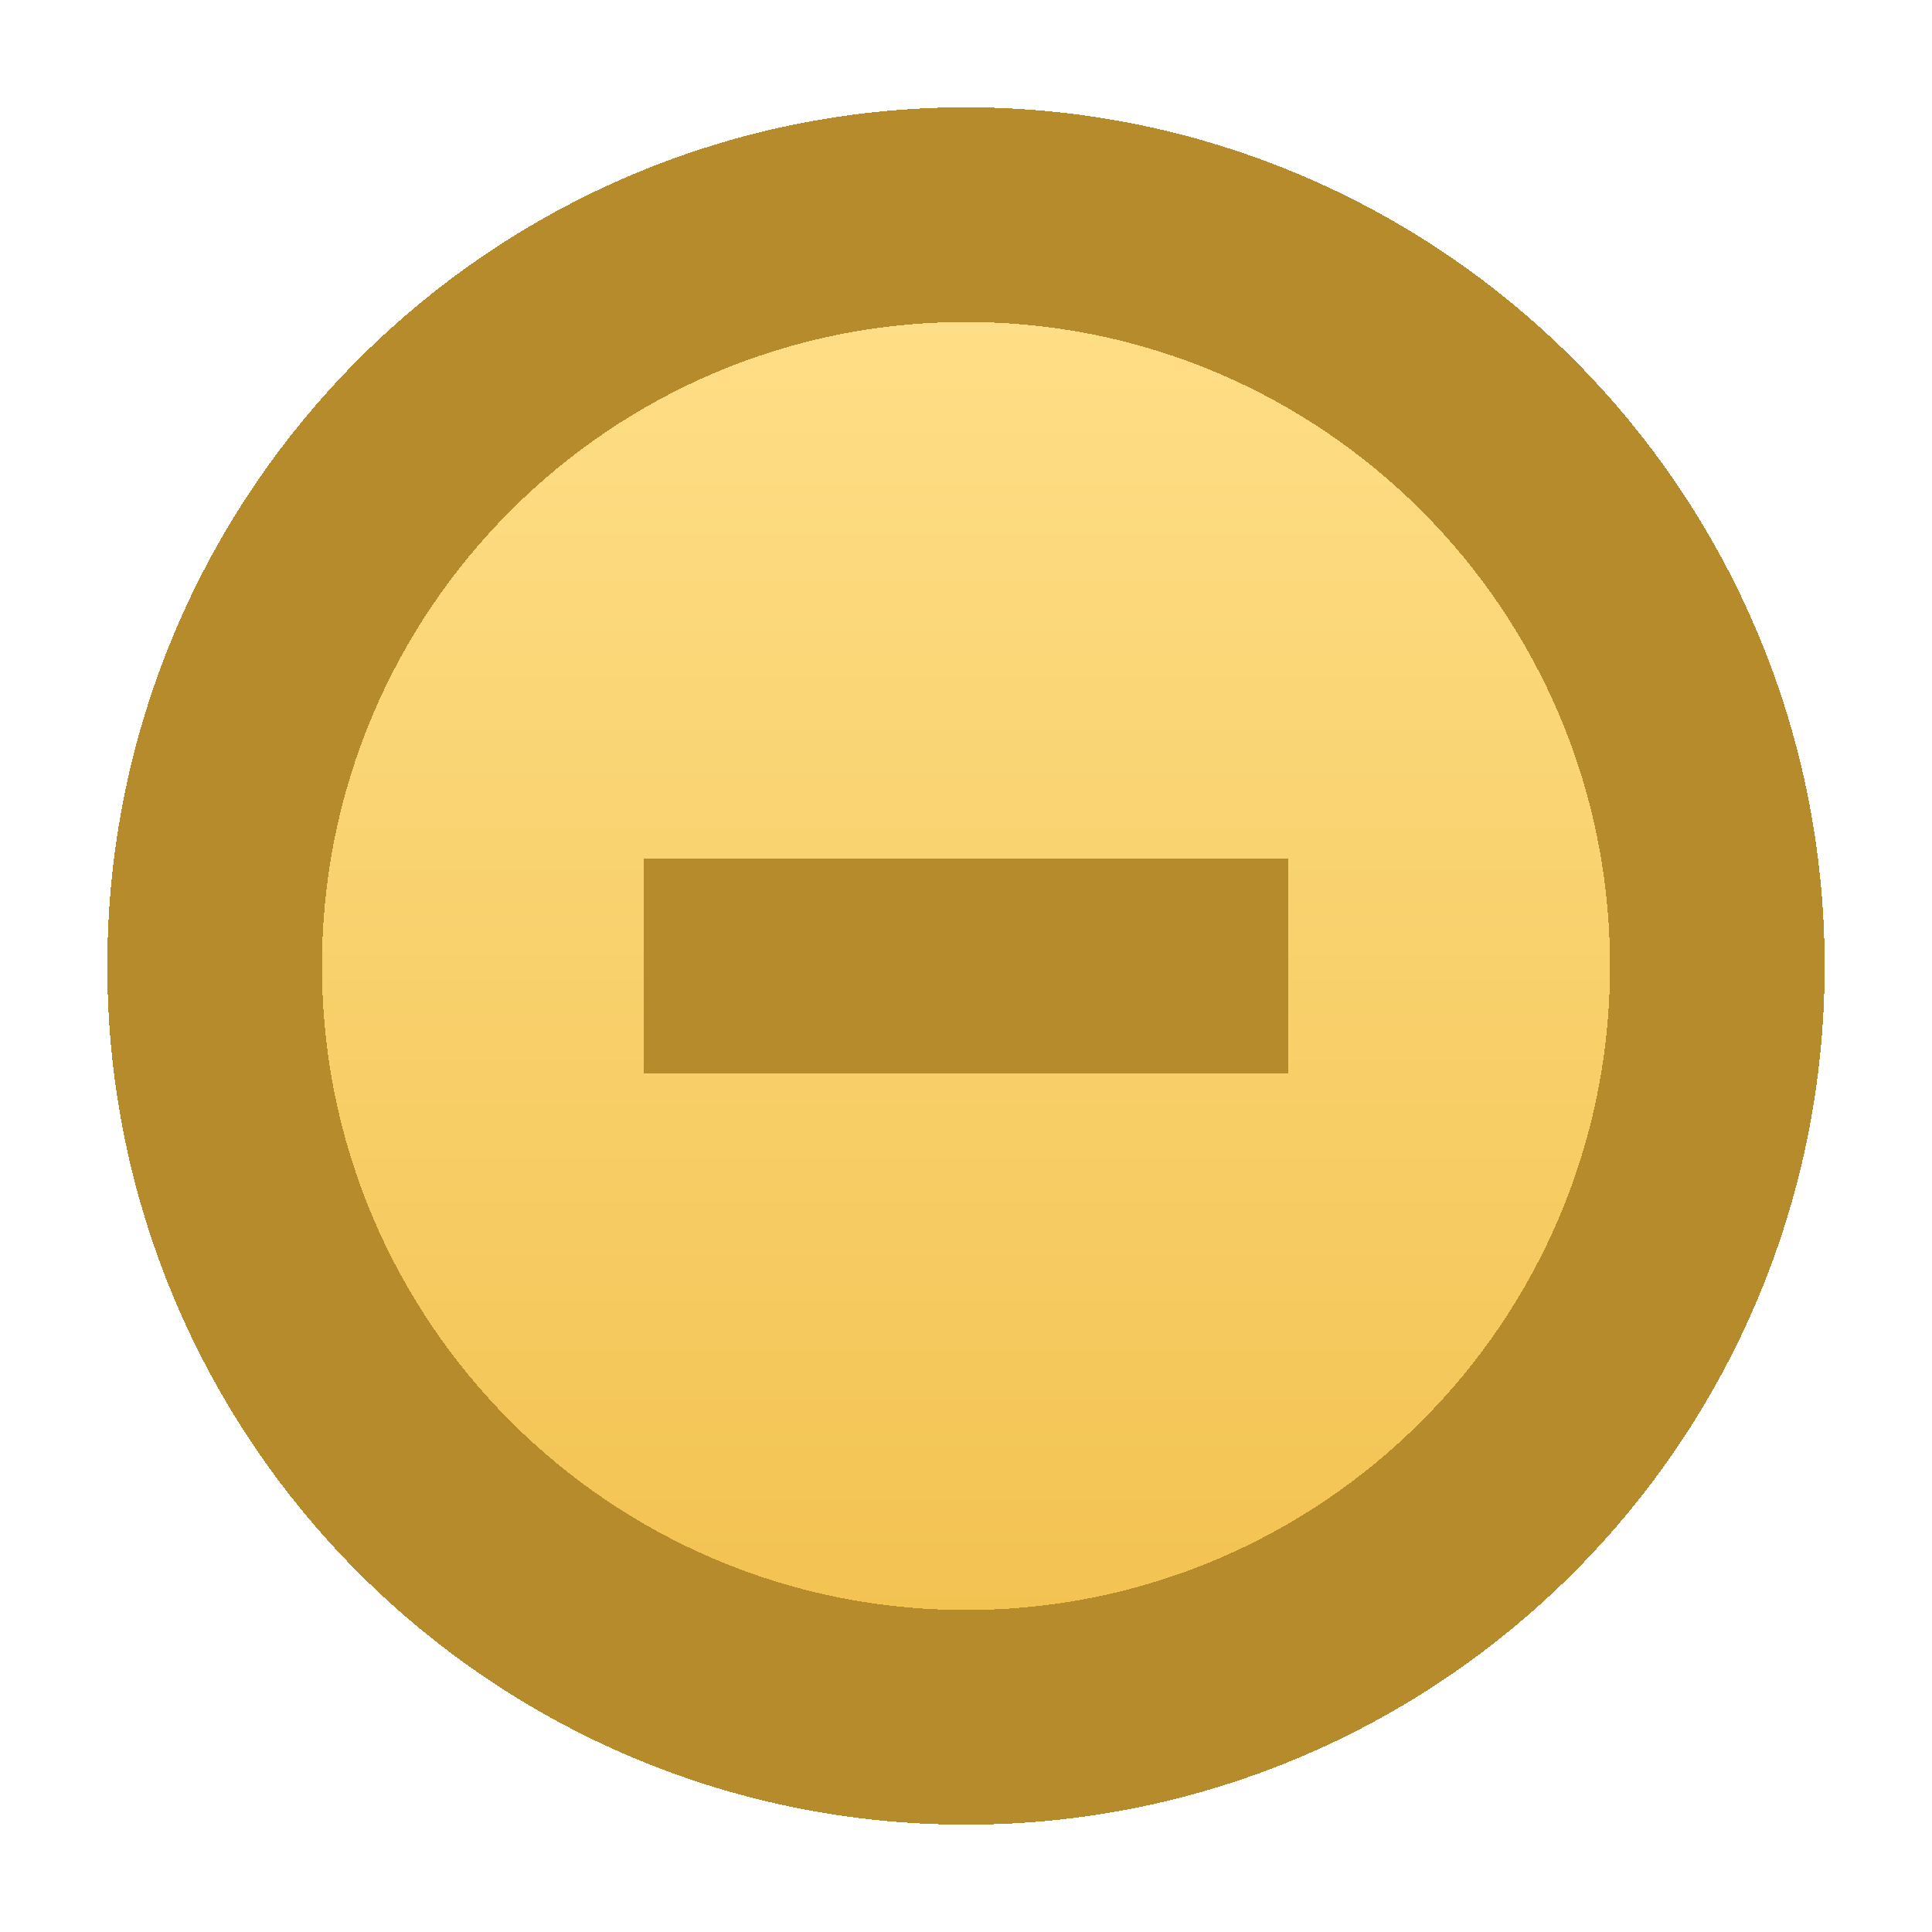
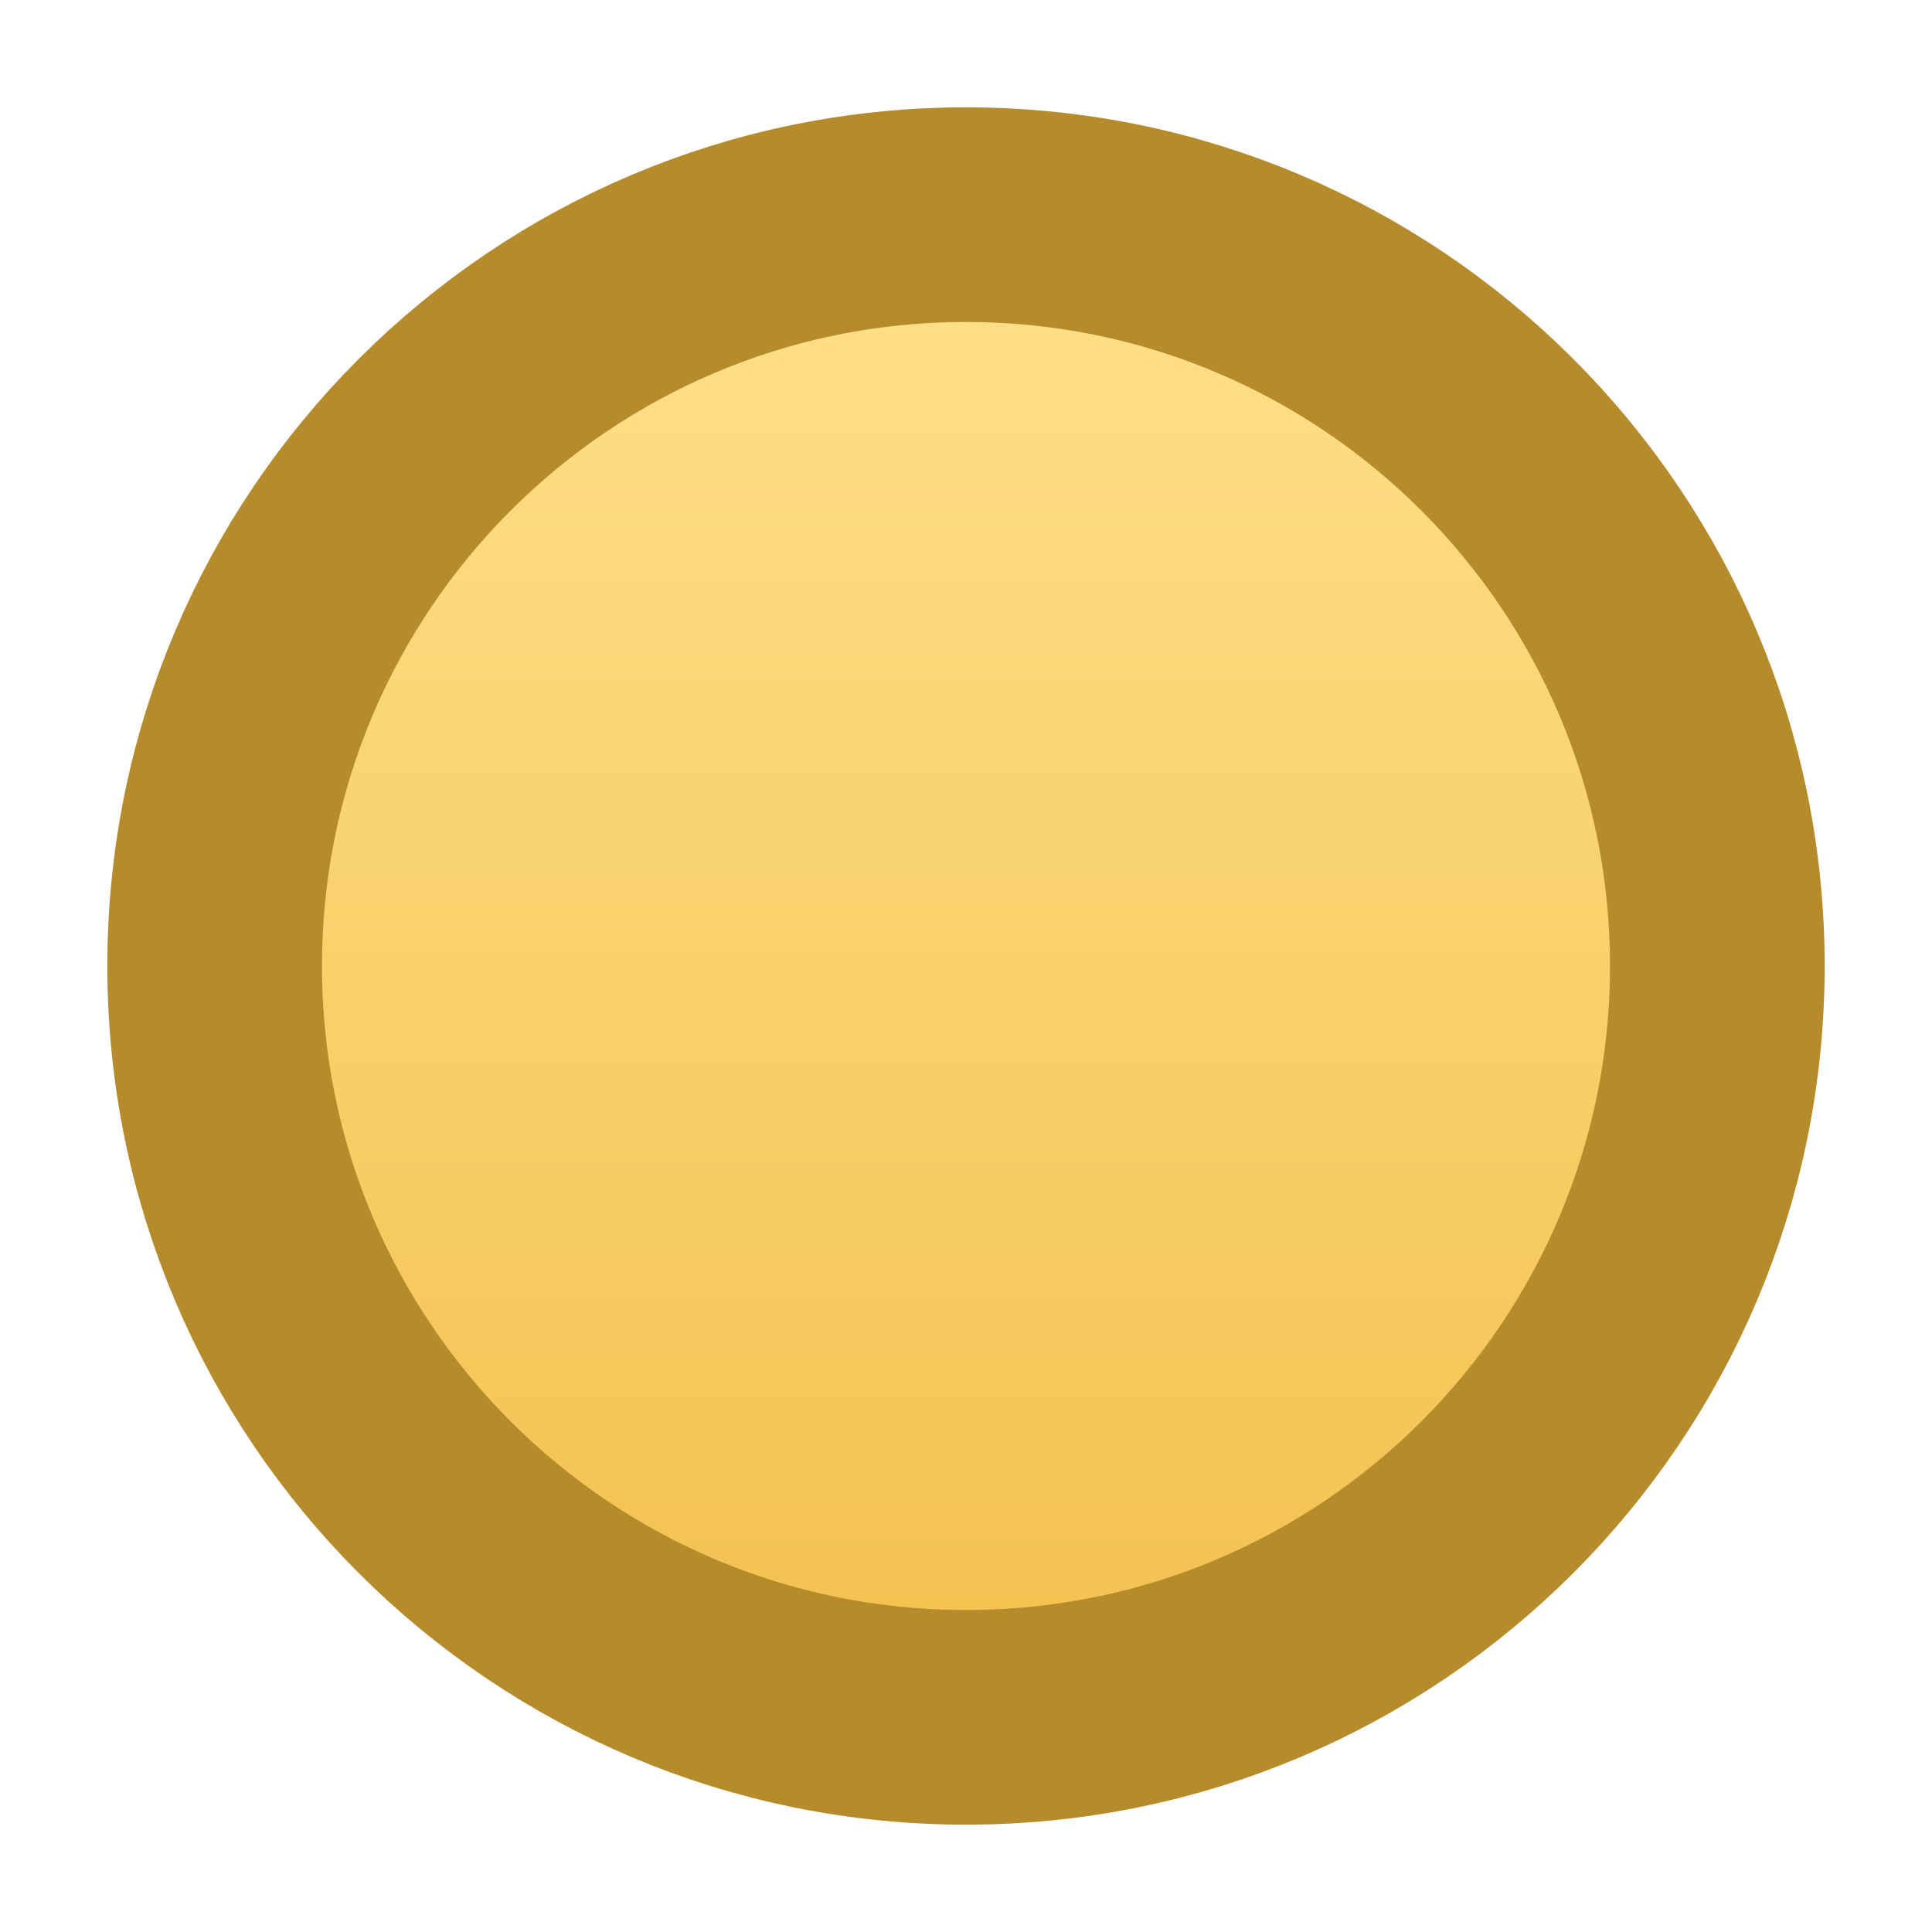
- <svg xmlns="http://www.w3.org/2000/svg" width="18" height="18" viewBox="0 0 18 18" shape-rendering="crispEdges">
+ <svg xmlns="http://www.w3.org/2000/svg" width="18" height="18" viewBox="0 0 18 18">
  <defs>
    <linearGradient id="g" x1="0" y1="0" x2="0" y2="1">
      <stop offset="0%" stop-color="#ffe08a" />
      <stop offset="100%" stop-color="#f2c14e" />
    </linearGradient>
  </defs>
-   <rect width="18" height="18" fill="none" />
  <circle cx="9" cy="9" r="7" fill="url(#g)" stroke="#b68b2b" stroke-width="2" />
-   <rect x="6" y="8" width="6" height="2" fill="#b68b2b" />
</svg>
